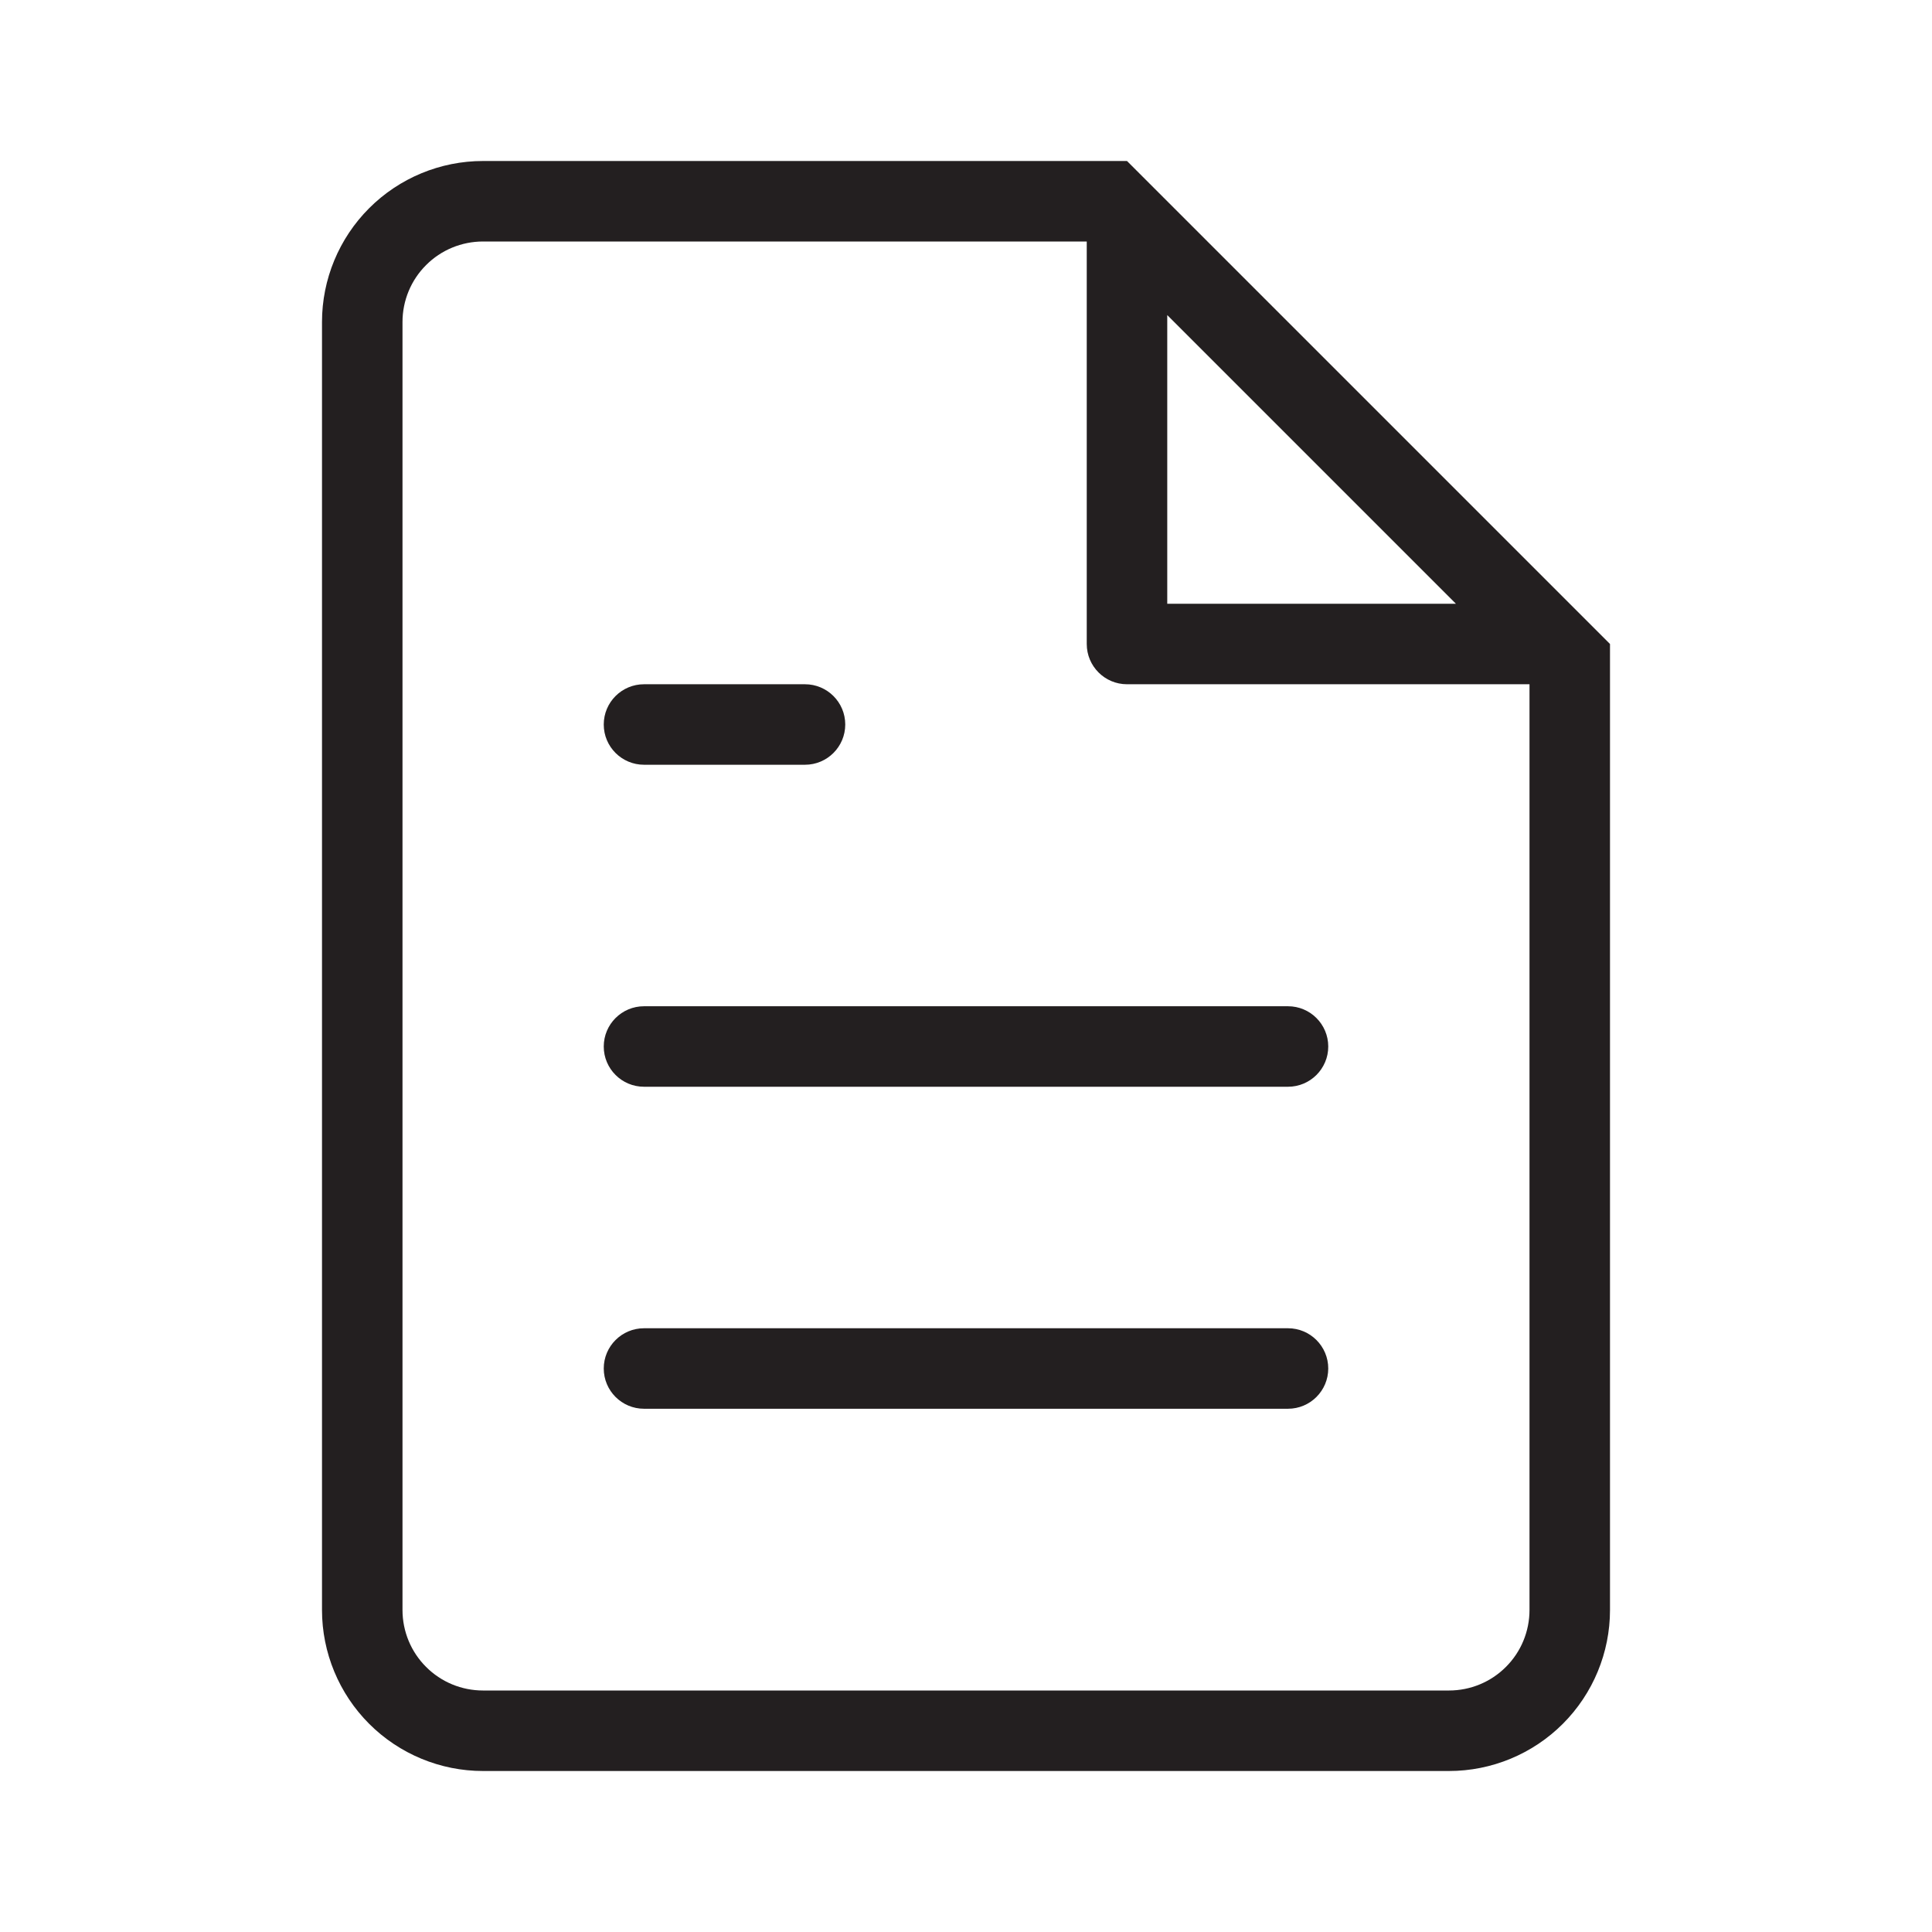
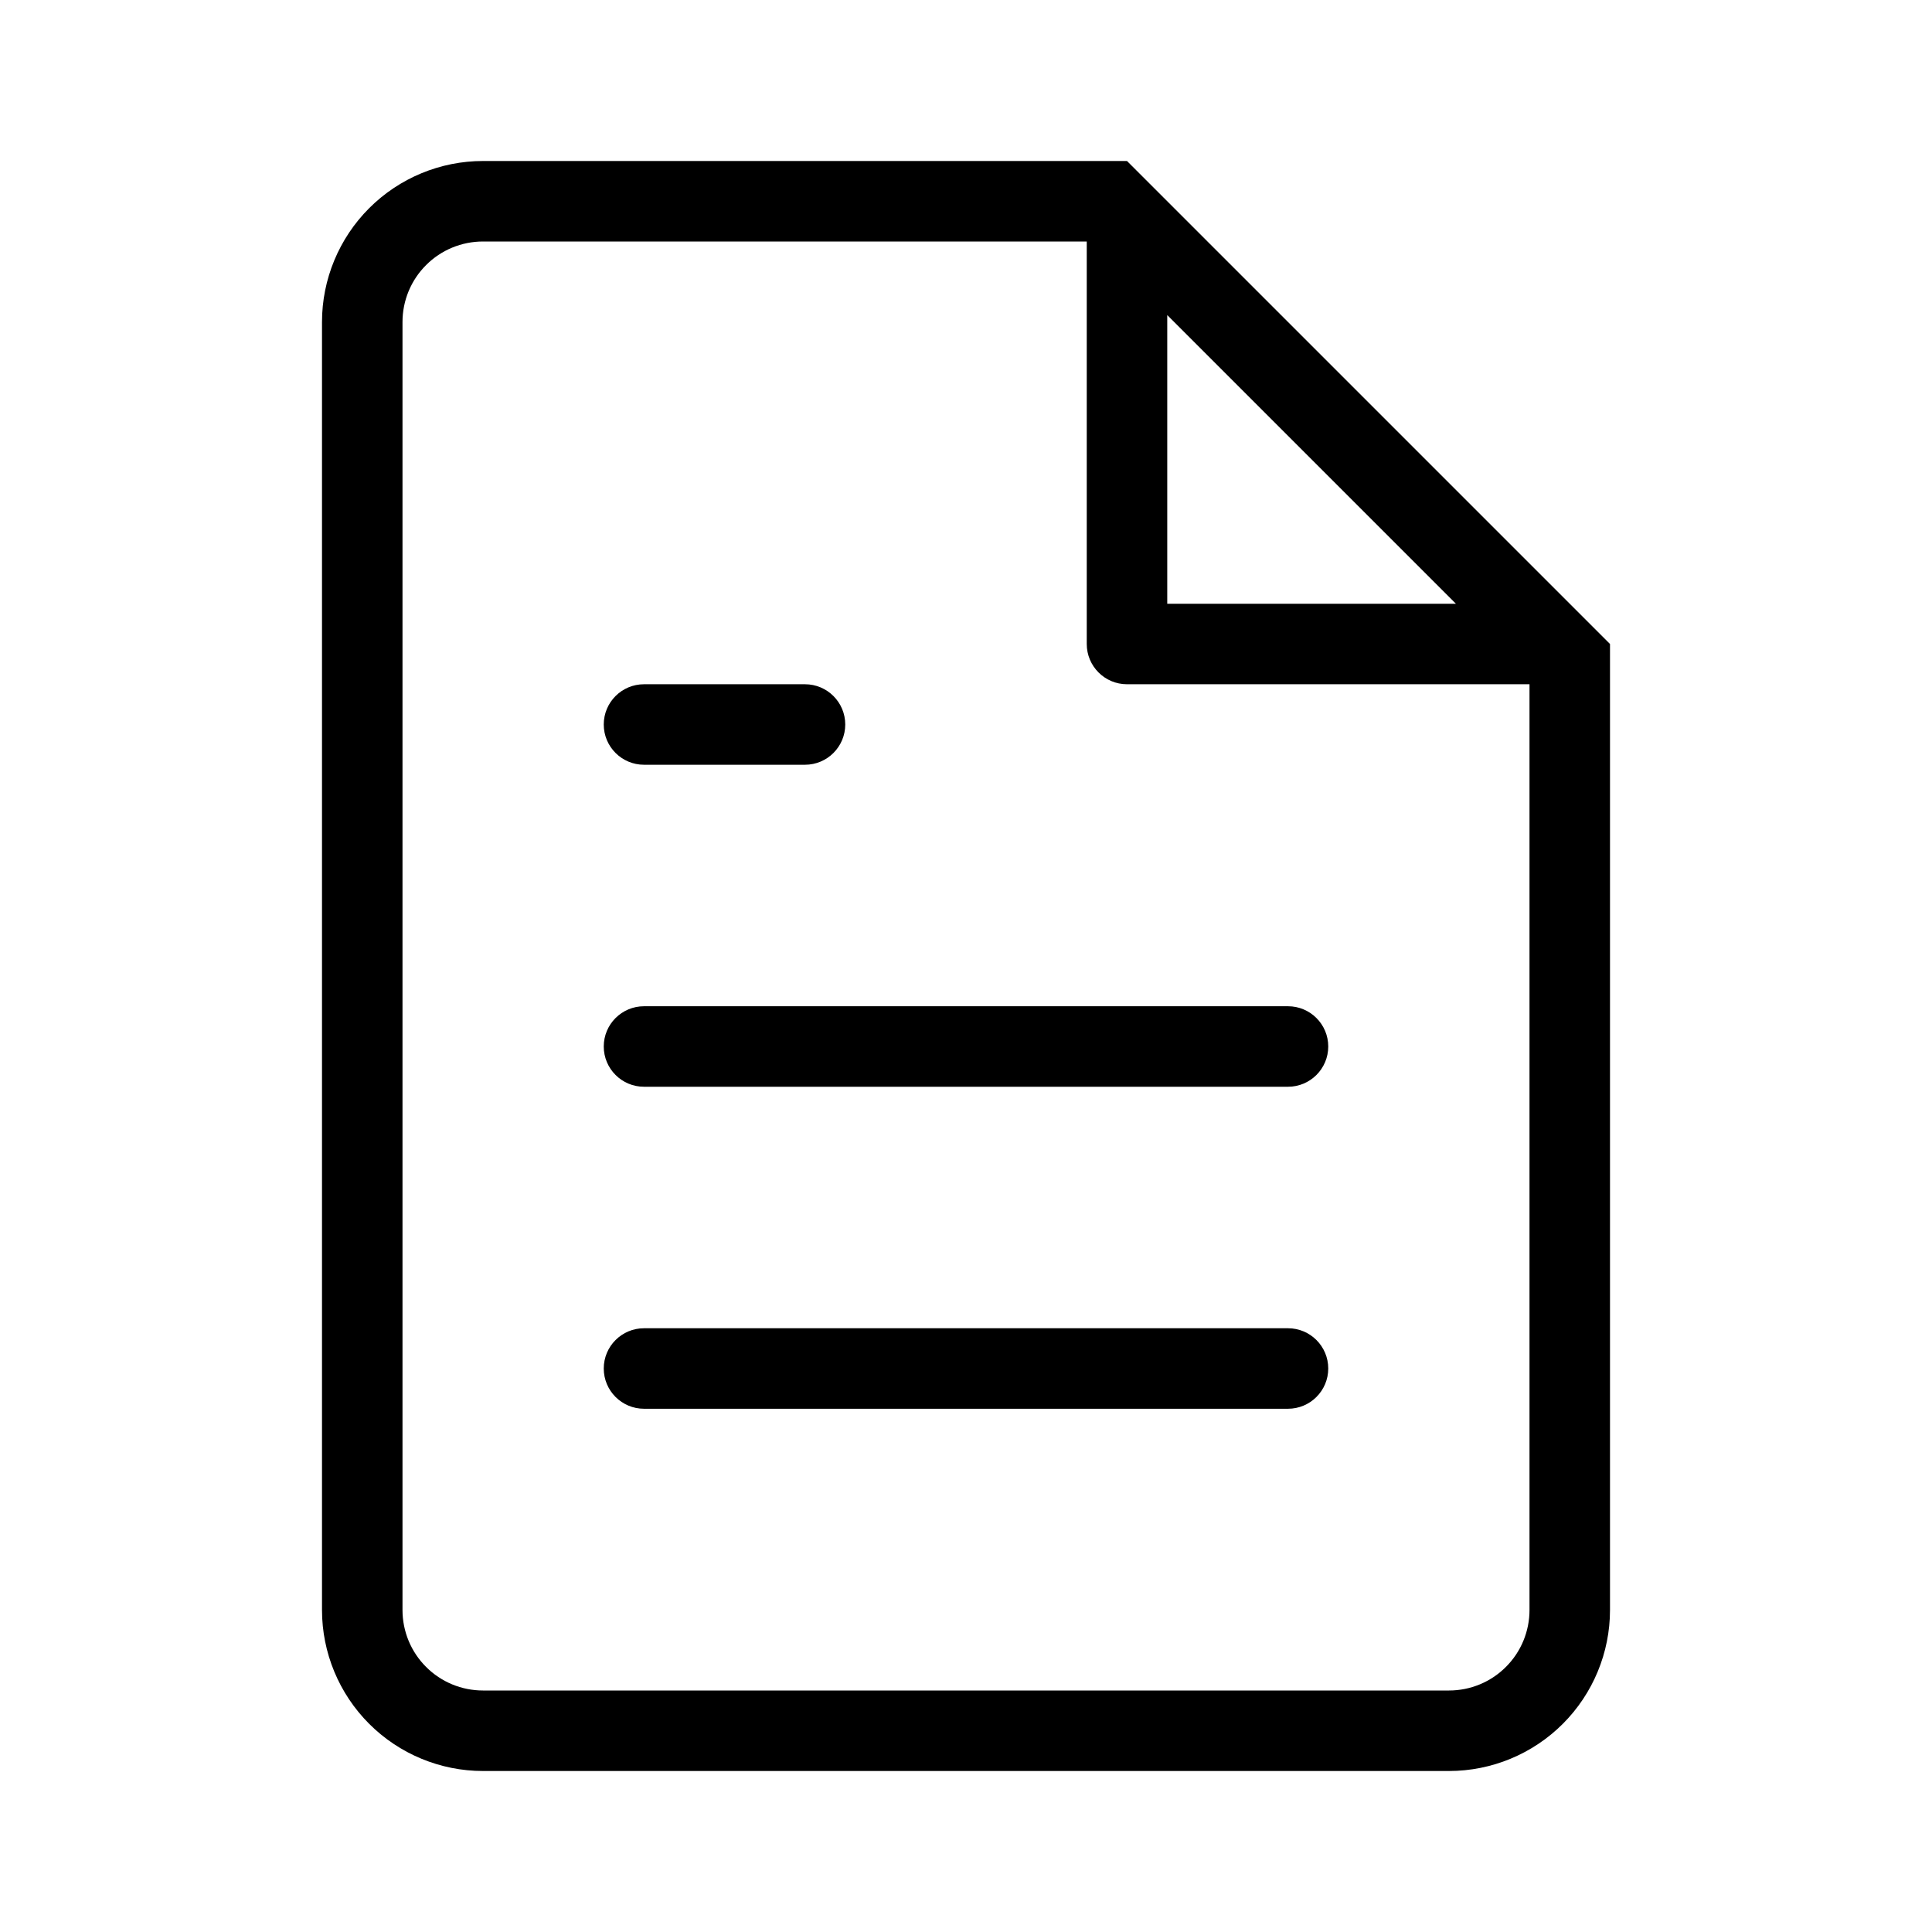
- <svg xmlns="http://www.w3.org/2000/svg" width="24" height="24" viewBox="0 0 24 24" fill="none">
-   <path d="M8 12.5C7.724 12.5 7.5 12.724 7.5 13C7.5 13.276 7.724 13.5 8 13.5H16C16.276 13.5 16.5 13.276 16.5 13C16.5 12.724 16.276 12.5 16 12.5H8Z" fill="#231F20" />
-   <path d="M7.5 17C7.5 16.724 7.724 16.5 8 16.5H16C16.276 16.5 16.5 16.724 16.5 17C16.5 17.276 16.276 17.5 16 17.5H8C7.724 17.5 7.5 17.276 7.5 17Z" fill="#231F20" />
-   <path d="M8 8.5C7.724 8.5 7.5 8.724 7.5 9C7.5 9.276 7.724 9.5 8 9.5H10C10.276 9.5 10.5 9.276 10.5 9C10.5 8.724 10.276 8.5 10 8.5H8Z" fill="#231F20" />
-   <path fill-rule="evenodd" clip-rule="evenodd" d="M14 2H6C5.47 2 4.961 2.211 4.586 2.586C4.211 2.961 4 3.47 4 4V20C4 20.53 4.211 21.039 4.586 21.414C4.961 21.789 5.47 22 6 22H18C18.53 22 19.039 21.789 19.414 21.414C19.789 21.039 20 20.53 20 20V8L14 2ZM6 3H13.5V8C13.5 8.276 13.724 8.5 14 8.5H19V20C19 20.265 18.895 20.52 18.707 20.707C18.52 20.895 18.265 21 18 21H6C5.735 21 5.48 20.895 5.293 20.707C5.105 20.52 5 20.265 5 20V4C5 3.735 5.105 3.48 5.293 3.293C5.48 3.105 5.735 3 6 3ZM14.5 3.914L18.086 7.5H14.5V3.914Z" fill="#231F20" />
+ <svg xmlns="http://www.w3.org/2000/svg" viewBox="0 0 24 24">
+   <path d="M8 12.5C7.724 12.5 7.5 12.724 7.5 13C7.5 13.276 7.724 13.5 8 13.5H16C16.276 13.5 16.5 13.276 16.5 13C16.5 12.724 16.276 12.5 16 12.5H8Z" />
+   <path d="M7.5 17C7.5 16.724 7.724 16.5 8 16.5H16C16.276 16.5 16.5 16.724 16.5 17C16.5 17.276 16.276 17.5 16 17.5H8C7.724 17.5 7.5 17.276 7.5 17Z" />
+   <path d="M8 8.5C7.724 8.5 7.5 8.724 7.5 9C7.5 9.276 7.724 9.5 8 9.5H10C10.276 9.5 10.5 9.276 10.5 9C10.5 8.724 10.276 8.5 10 8.5H8Z" />
+   <path d="M14 2H6C5.47 2 4.961 2.211 4.586 2.586C4.211 2.961 4 3.47 4 4V20C4 20.53 4.211 21.039 4.586 21.414C4.961 21.789 5.47 22 6 22H18C18.53 22 19.039 21.789 19.414 21.414C19.789 21.039 20 20.53 20 20V8L14 2ZM6 3H13.5V8C13.5 8.276 13.724 8.5 14 8.5H19V20C19 20.265 18.895 20.52 18.707 20.707C18.52 20.895 18.265 21 18 21H6C5.735 21 5.48 20.895 5.293 20.707C5.105 20.52 5 20.265 5 20V4C5 3.735 5.105 3.48 5.293 3.293C5.48 3.105 5.735 3 6 3ZM14.5 3.914L18.086 7.5H14.5V3.914Z" />
</svg>
